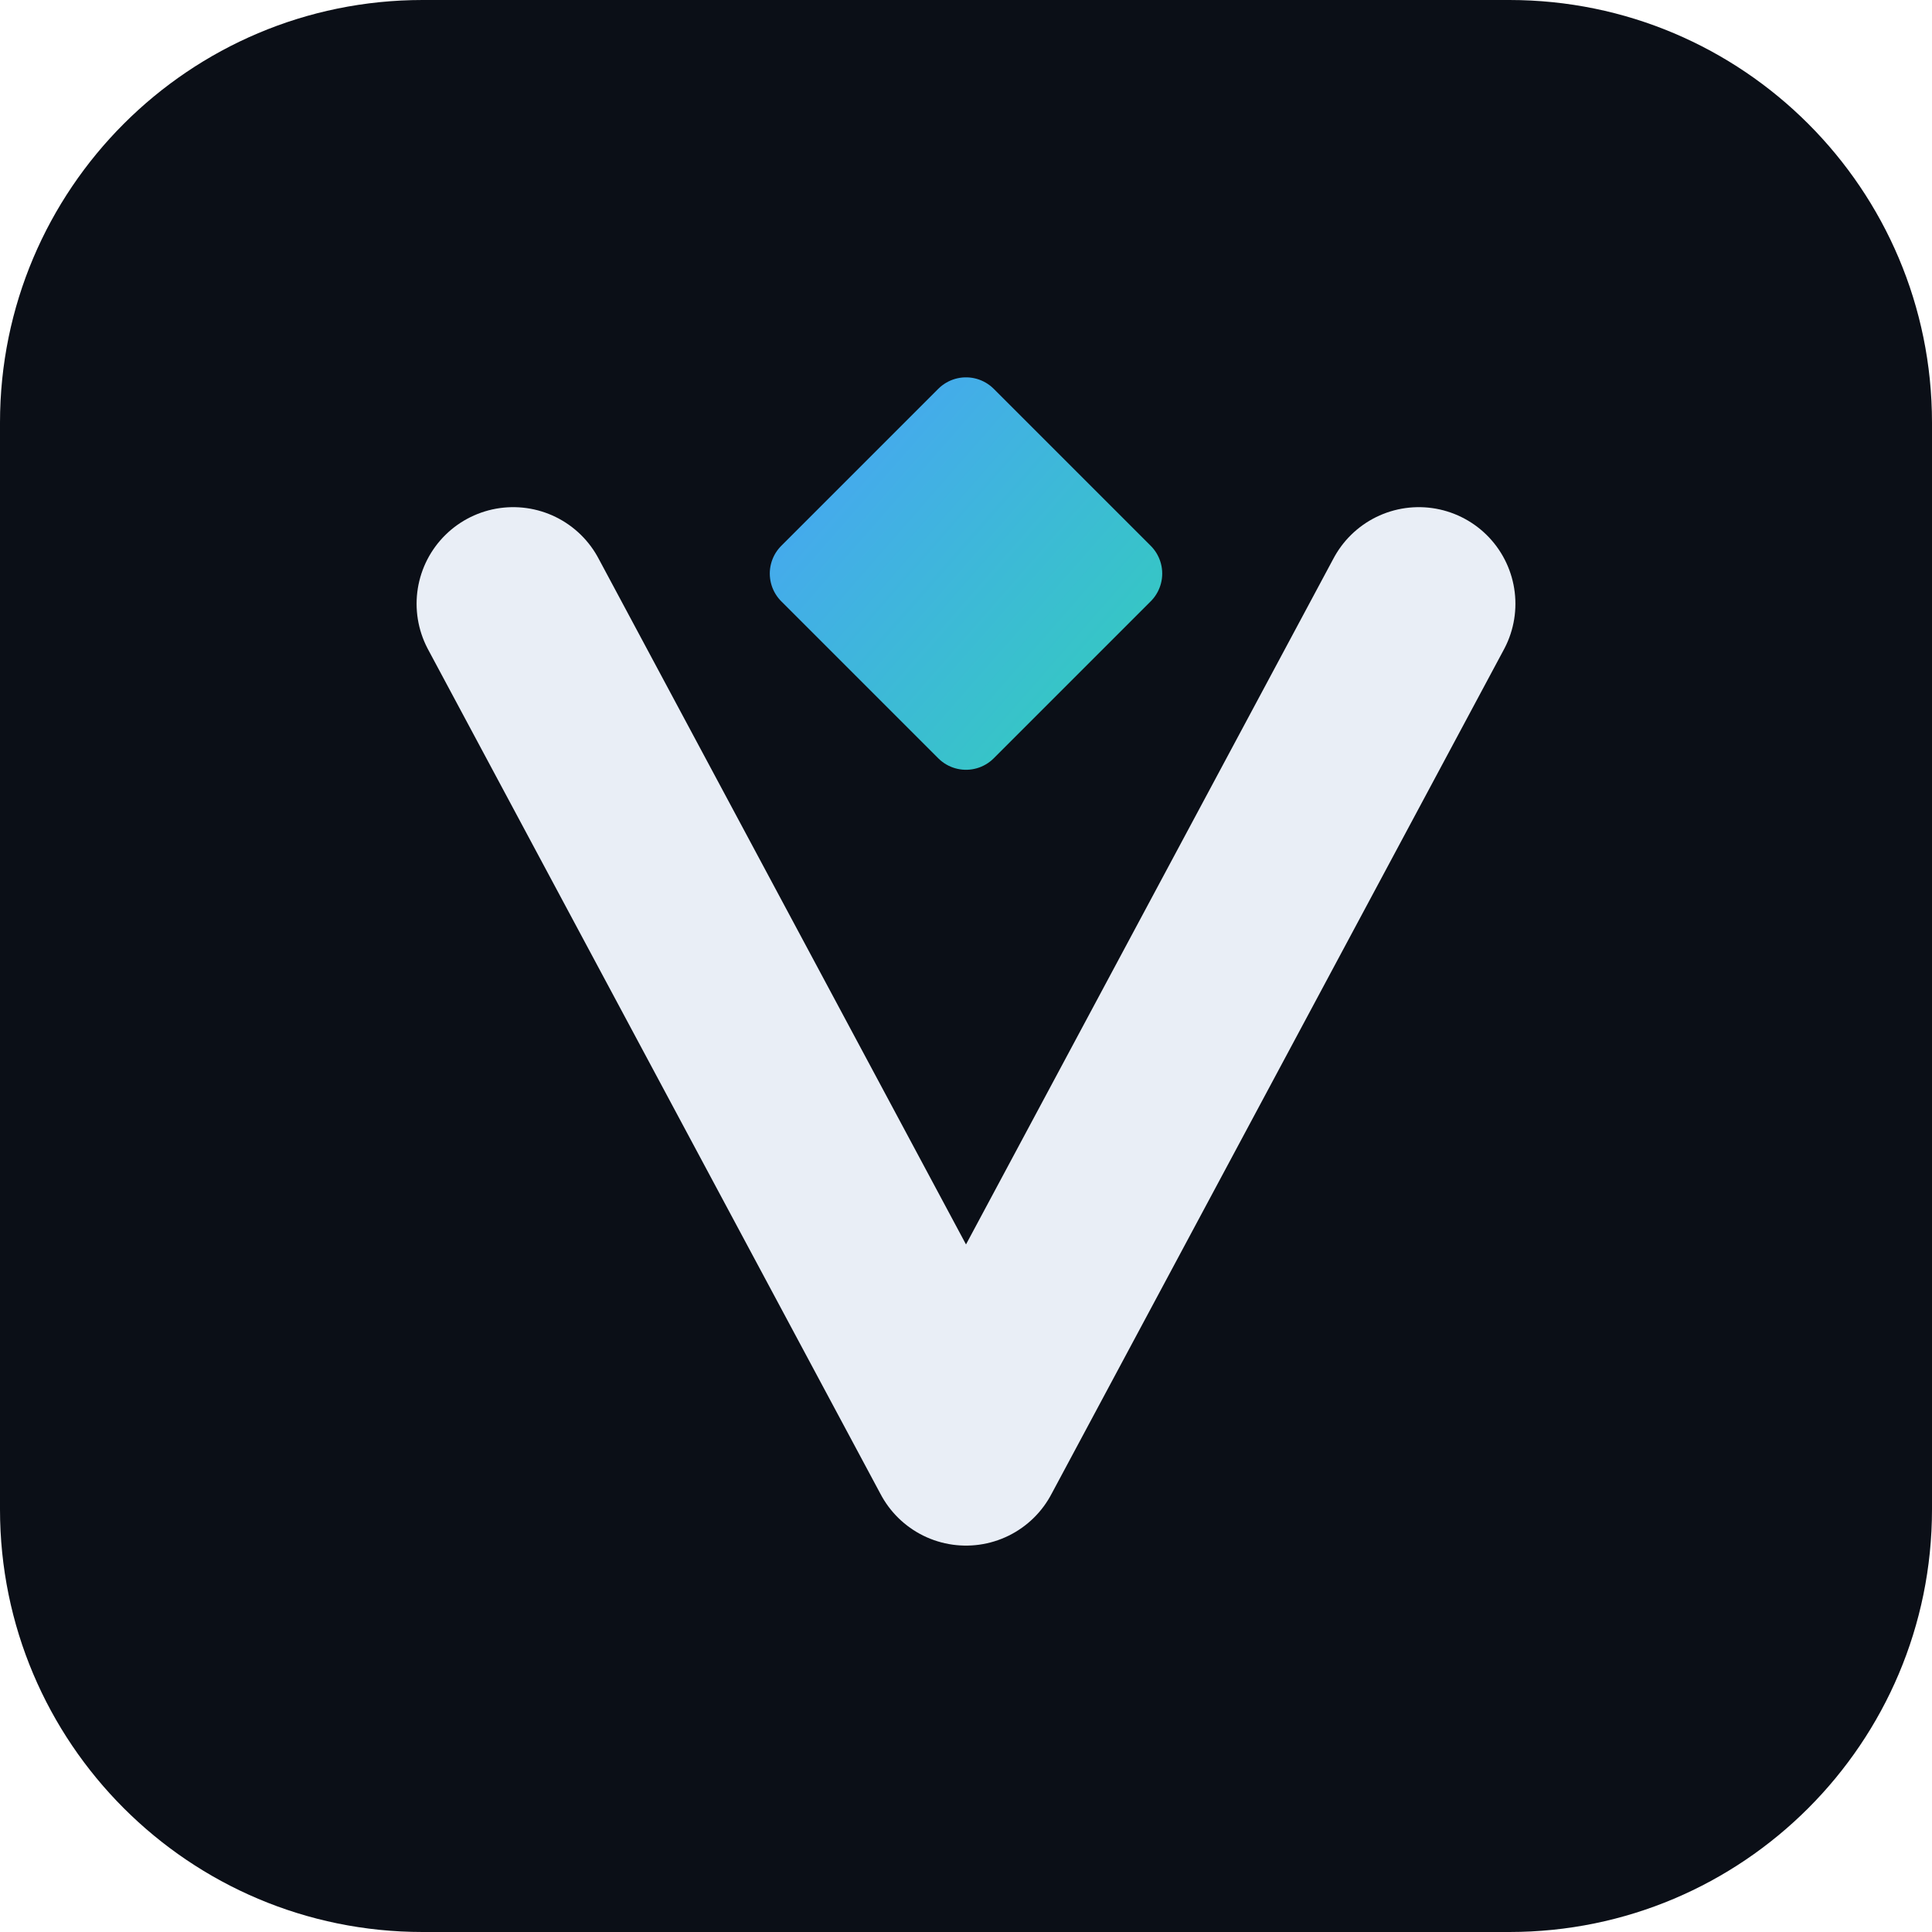
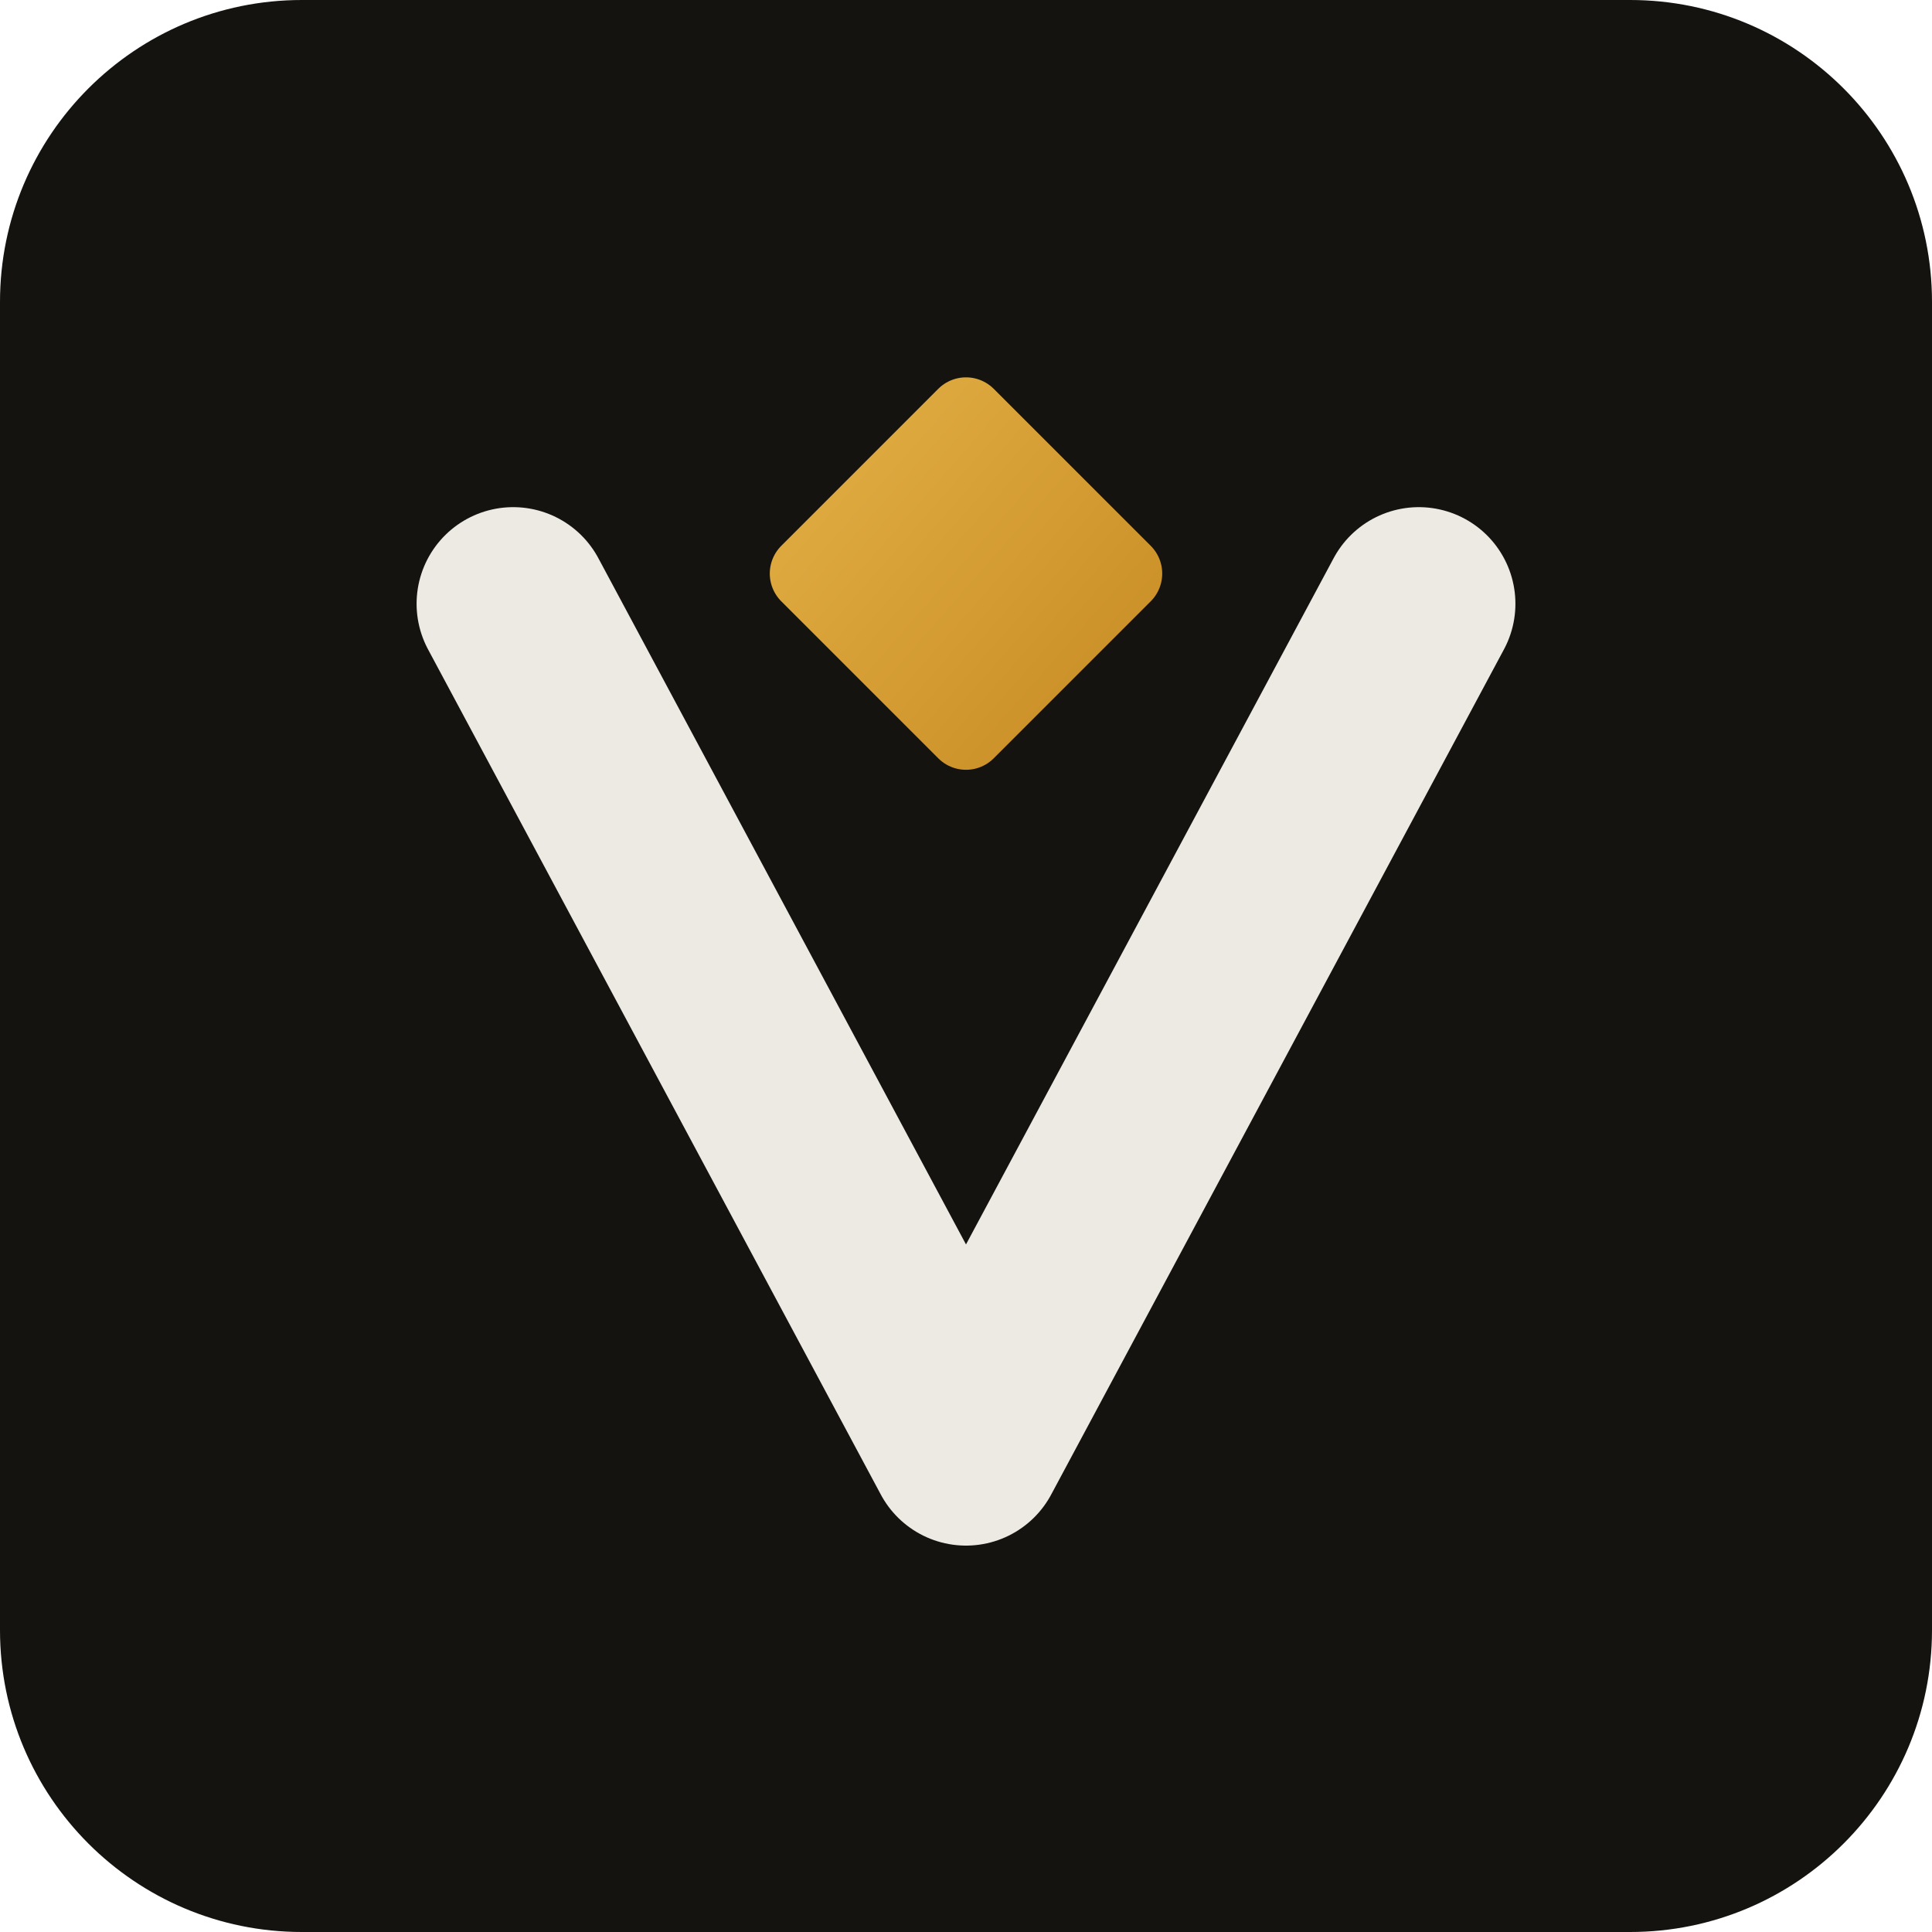
<svg xmlns="http://www.w3.org/2000/svg" viewBox="0 0 32 32" fill="none">
  <defs>
    <linearGradient id="g" x1="12" y1="6" x2="20" y2="13" gradientUnits="userSpaceOnUse">
-       <stop stop-color="#4c9dff" />
-       <stop offset="1" stop-color="#2fd3b3" />
+       <stop stop-color="#e6b54a" />
+       <stop offset="1" stop-color="#c4861f" />
    </linearGradient>
  </defs>
-   <rect width="32" height="32" rx="7" fill="#0b0f17" />
-   <path d="M8.5 10 16 24 23.5 10" stroke="#e9eef6" stroke-width="3.2" stroke-linecap="round" stroke-linejoin="round" />
+   <rect width="32" height="32" rx="5" fill="#141310" />
+   <path d="M8.5 10 16 24 23.5 10" stroke="#edeae3" stroke-width="3.2" stroke-linecap="round" stroke-linejoin="round" />
  <path d="M16 6.9 18.6 9.5 16 12.1 13.4 9.5Z" fill="url(#g)" stroke="url(#g)" stroke-width="1.3" stroke-linejoin="round" />
</svg>
